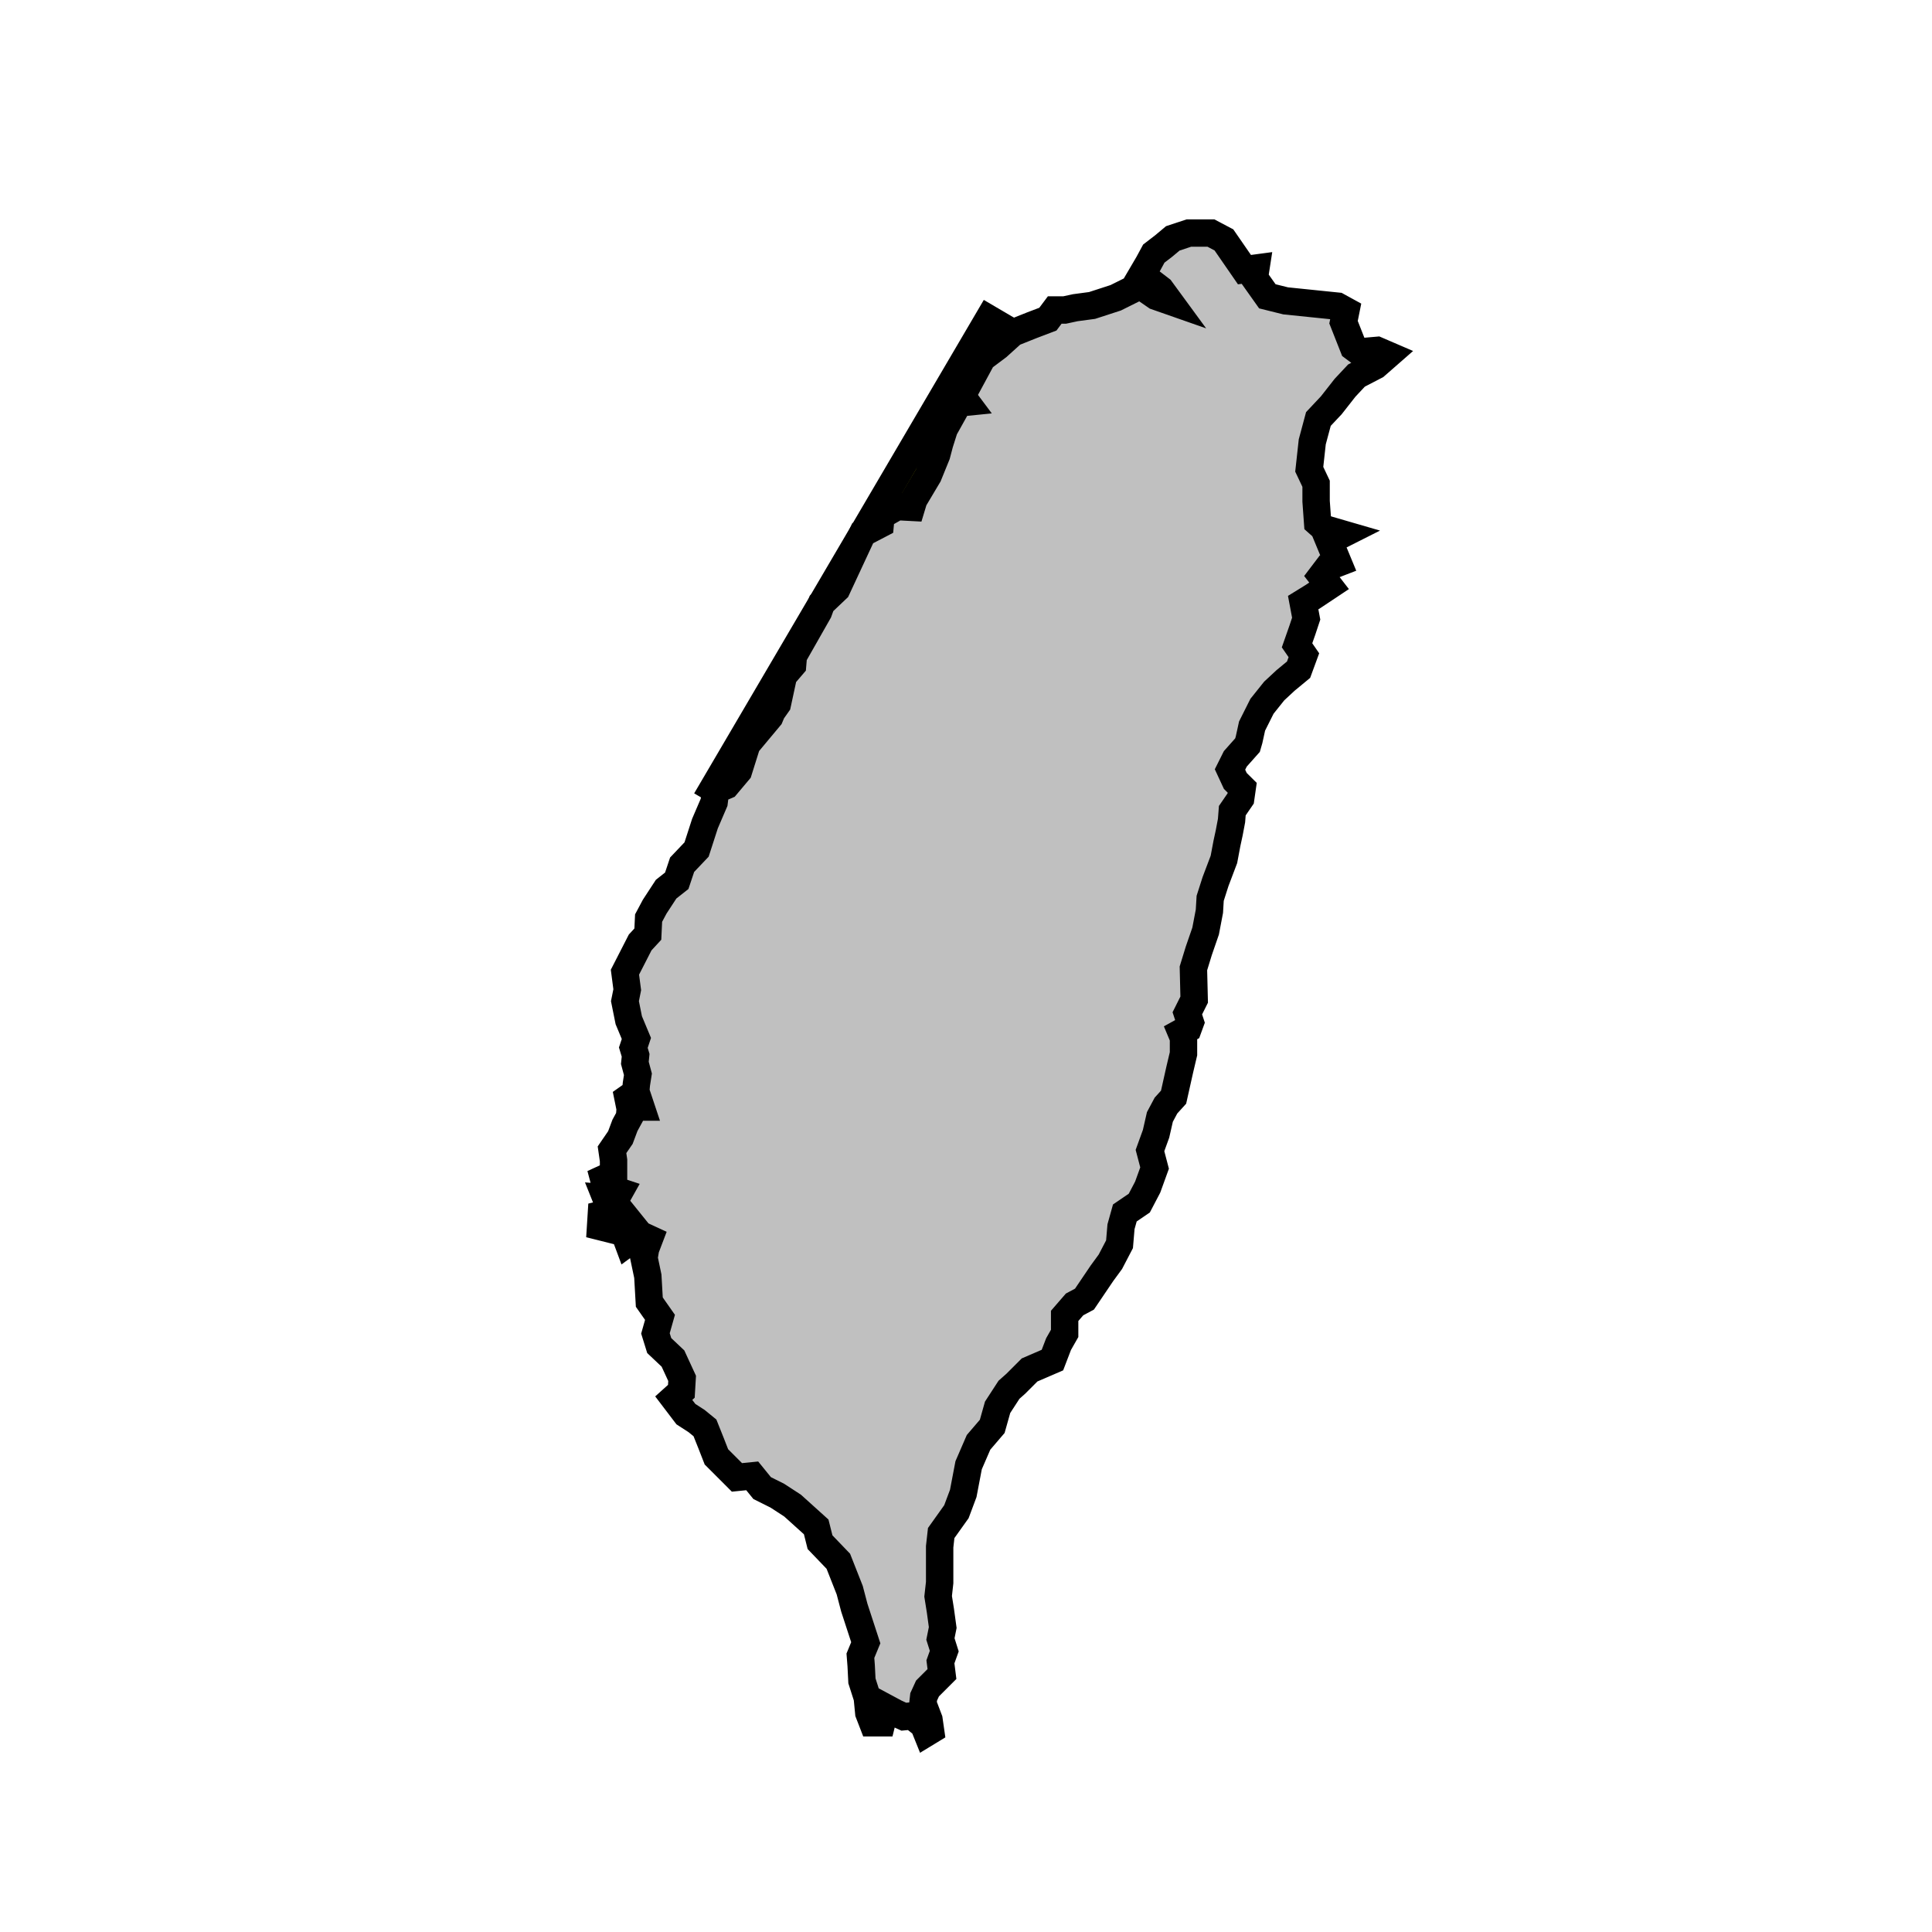
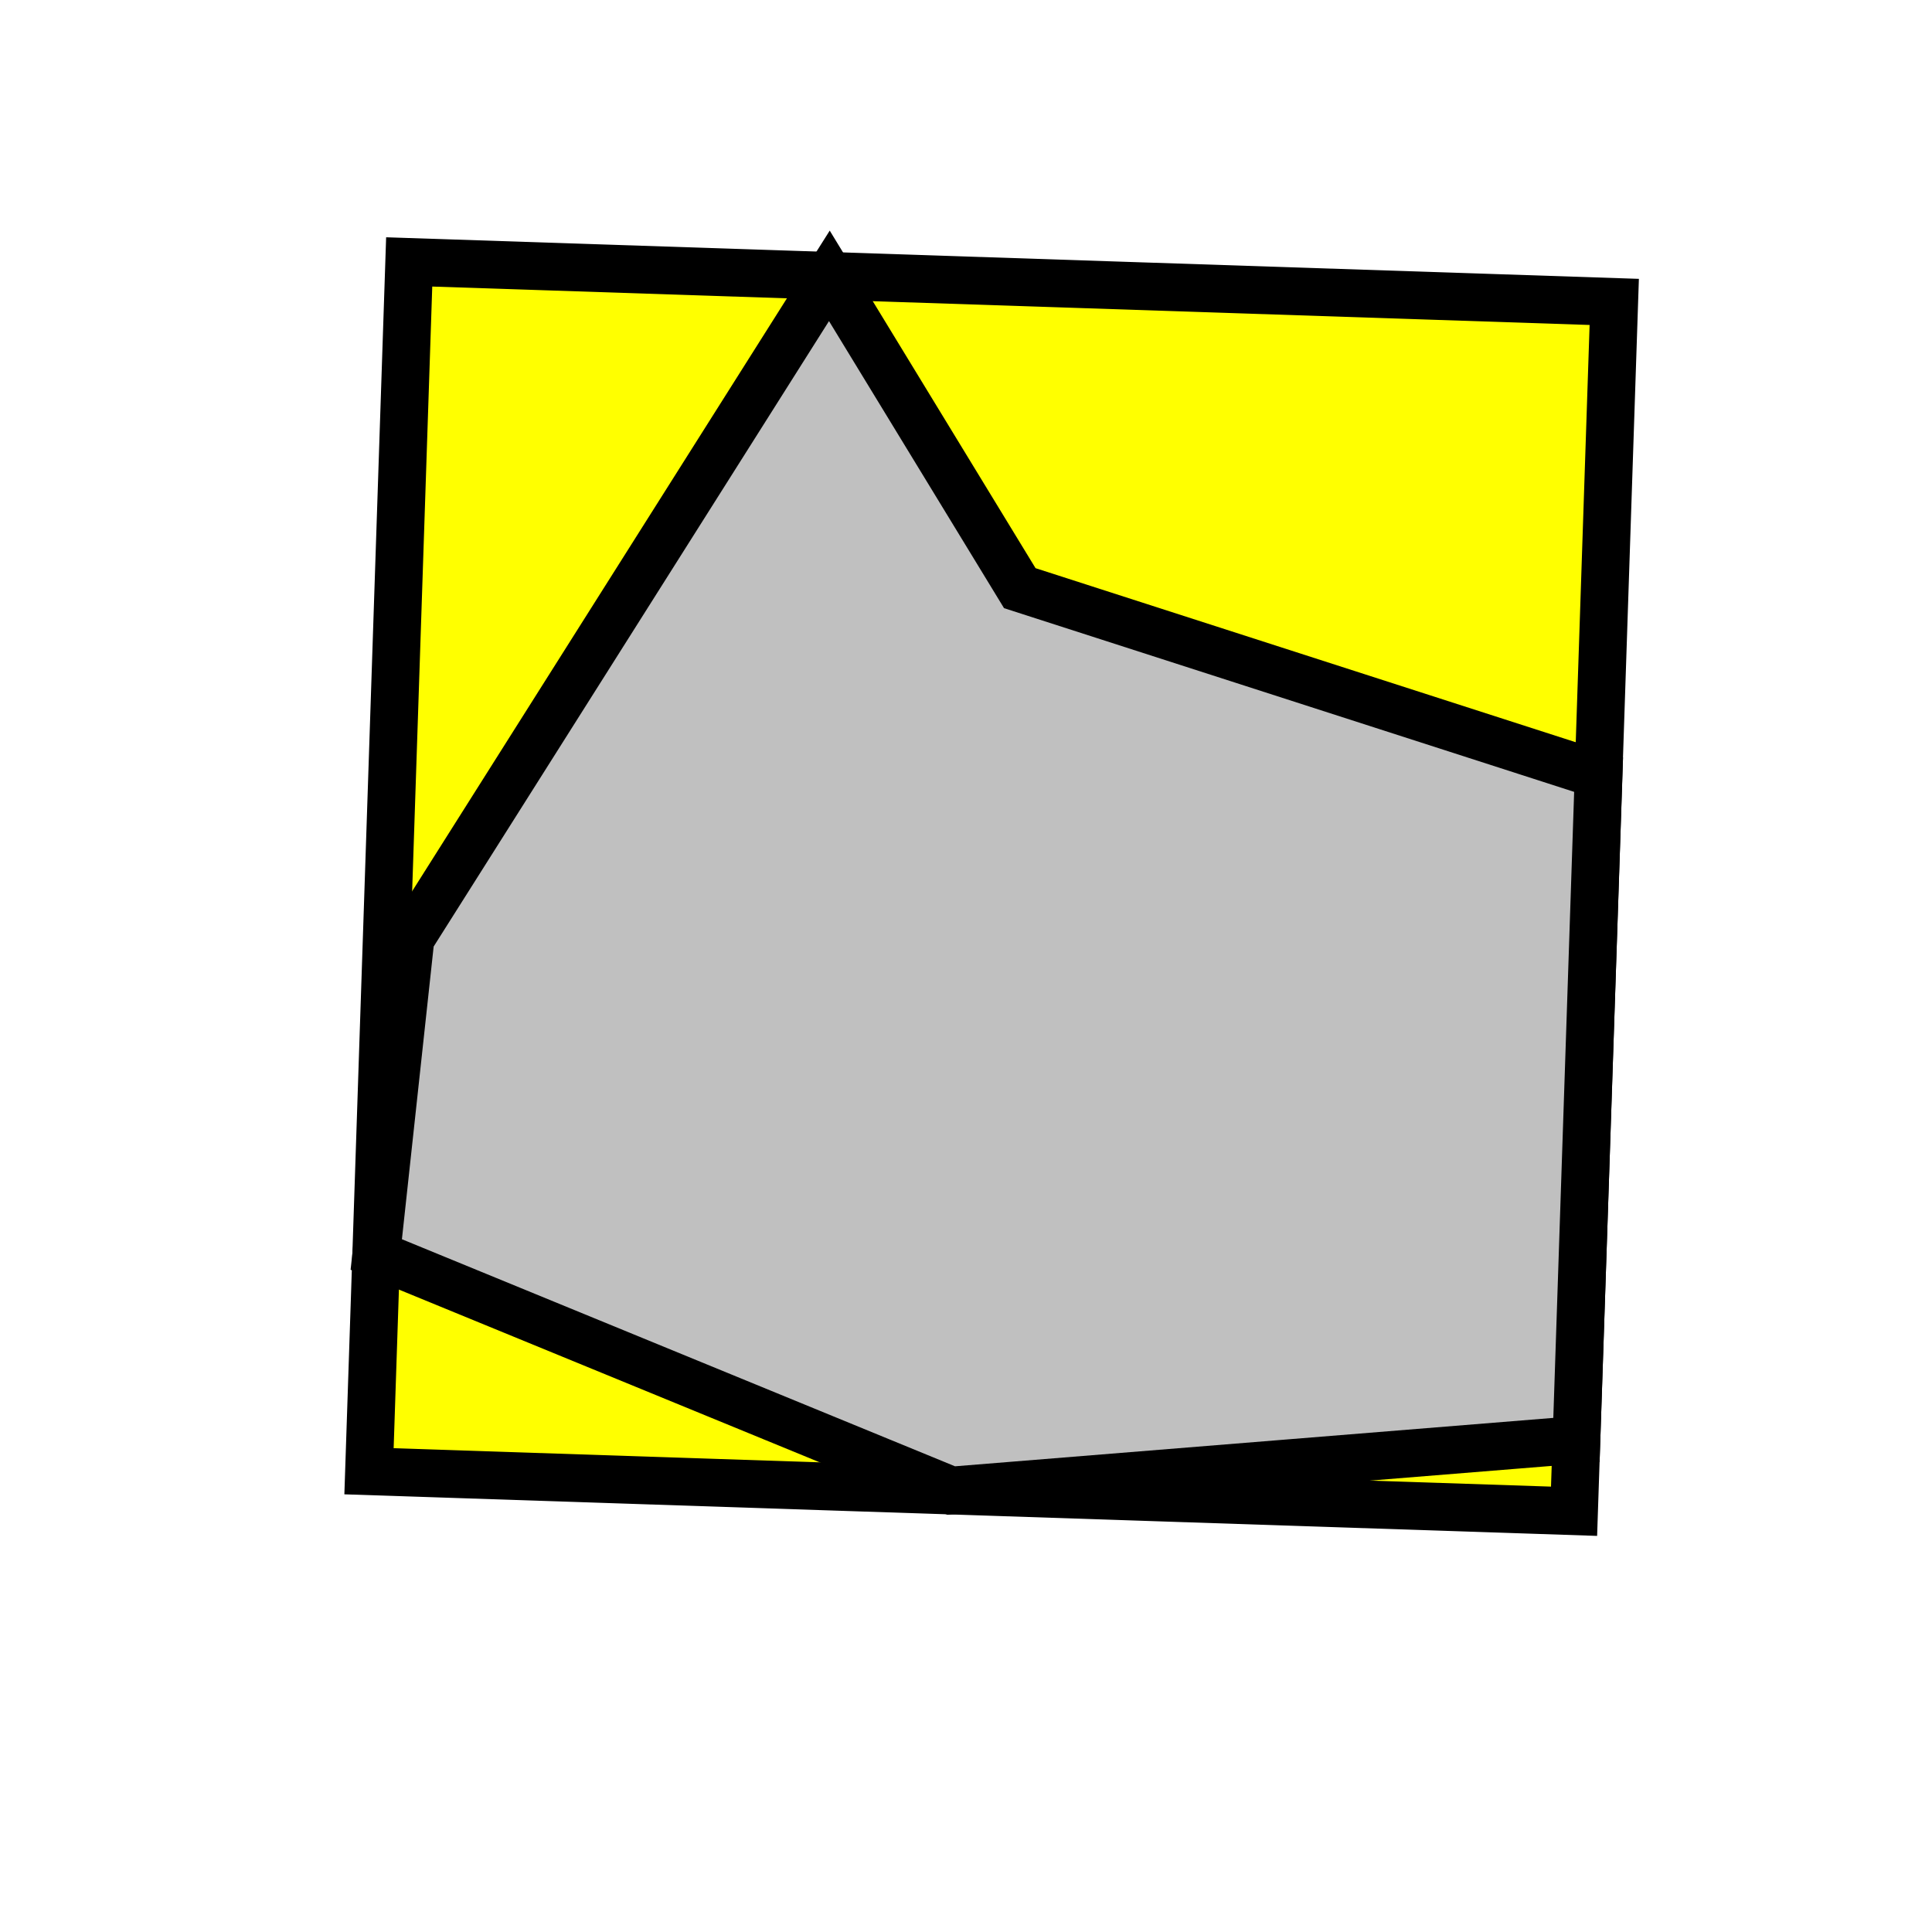
- <svg xmlns="http://www.w3.org/2000/svg" width="35.274px" height="35.274px" version="1.1">
-   <path d="M18.051,5.818 L13.016,14.396 L13.457,14.655 L18.492,6.077 z" fill="rgb(255,255,0)" stroke-width="0.5" stroke="rgb(0,0,0)" />
-   <path d="M25.142,6.397 L24.822,6.425 L24.711,6.342 L24.53,5.883 L24.572,5.674 L24.419,5.59 L23.473,5.493 L23.139,5.41 L22.902,5.076 L22.93,4.895 L22.721,4.923 L22.346,4.38 L22.109,4.255 L21.706,4.255 L21.413,4.352 L21.247,4.491 L21.066,4.63 L20.968,4.811 L20.829,5.048 L21.01,5.145 L21.191,5.284 L21.344,5.493 L21.107,5.41 L20.885,5.257 L20.76,5.243 L20.565,5.34 L20.37,5.437 L19.939,5.577 L19.633,5.618 L19.438,5.66 L19.257,5.66 L19.132,5.827 L18.84,5.938 L18.492,6.077 L18.214,6.328 L17.935,6.537 L17.56,7.232 L17.643,7.343 L17.504,7.357 L17.24,7.83 L17.156,8.095 L17.101,8.303 L16.948,8.679 L16.683,9.124 L16.641,9.263 L16.377,9.249 L16.085,9.416 L16.071,9.569 L15.751,9.736 L15.278,10.752 L15,11.016 L14.944,11.169 L14.485,11.976 L14.471,12.143 L14.304,12.338 L14.193,12.853 L14.095,12.992 L14.054,13.089 L13.636,13.59 L13.483,14.077 L13.261,14.341 L13.066,14.425 L13.038,14.648 L12.871,15.037 L12.718,15.51 L12.454,15.788 L12.356,16.081 L12.162,16.234 L11.953,16.554 L11.842,16.762 L11.828,17.055 L11.688,17.207 L11.41,17.75 L11.452,18.07 L11.41,18.279 L11.48,18.627 L11.619,18.96 L11.563,19.128 L11.605,19.267 L11.591,19.406 L11.647,19.614 L11.619,19.795 L11.605,19.948 L11.466,20.046 L11.48,20.115 L11.675,20.129 L11.703,20.213 L11.508,20.213 L11.494,20.393 L11.41,20.547 L11.327,20.769 L11.174,20.992 L11.202,21.186 L11.202,21.437 L11.021,21.52 L11.062,21.674 L11.313,21.757 L11.243,21.882 L11.062,21.868 L11.09,21.938 L11.243,21.994 L11.355,22.133 L11.146,22.133 L10.979,22.174 L10.965,22.397 L11.188,22.453 L11.271,22.355 L11.383,22.466 L11.466,22.689 L11.675,22.536 L11.855,22.619 L11.786,22.8 L11.758,22.967 L11.828,23.301 L11.855,23.774 L12.05,24.052 L11.967,24.345 L12.036,24.567 L12.287,24.804 L12.454,25.166 L12.44,25.402 L12.301,25.527 L12.523,25.819 L12.718,25.945 L12.871,26.07 L12.982,26.348 L13.08,26.599 L13.455,26.974 L13.734,26.946 L13.915,27.169 L14.193,27.308 L14.471,27.489 L14.902,27.878 L14.972,28.157 L15.306,28.505 L15.514,29.033 L15.598,29.353 L15.807,29.993 L15.709,30.23 L15.723,30.411 L15.737,30.689 L15.835,30.995 L15.862,31.273 L15.932,31.454 L16.099,31.454 L16.168,31.176 L16.349,31.273 L16.502,31.343 L16.655,31.329 L16.864,31.496 L16.92,31.635 L16.989,31.593 L16.961,31.398 L16.85,31.106 L16.864,30.981 L16.934,30.828 L17.198,30.564 L17.17,30.341 L17.24,30.146 L17.17,29.924 L17.212,29.715 L17.17,29.409 L17.128,29.145 L17.156,28.894 L17.156,28.532 L17.156,28.24 L17.184,27.99 L17.462,27.6 L17.587,27.266 L17.685,26.752 L17.866,26.334 L18.116,26.042 L18.214,25.694 L18.422,25.374 L18.547,25.263 L18.798,25.012 L19.215,24.832 L19.327,24.54 L19.438,24.345 L19.438,24.025 L19.619,23.816 L19.8,23.719 L20.12,23.246 L20.273,23.037 L20.44,22.717 L20.467,22.397 L20.537,22.146 L20.801,21.966 L20.954,21.674 L21.08,21.326 L20.996,21.006 L21.107,20.7 L21.177,20.393 L21.288,20.185 L21.427,20.032 L21.539,19.531 L21.608,19.239 L21.608,18.947 L21.567,18.849 L21.692,18.78 L21.733,18.668 L21.678,18.501 L21.803,18.251 L21.789,17.68 L21.887,17.361 L22.012,16.999 L22.081,16.637 L22.095,16.401 L22.193,16.095 L22.346,15.691 L22.401,15.399 L22.443,15.204 L22.485,14.982 L22.499,14.801 L22.652,14.578 L22.68,14.383 L22.554,14.258 L22.457,14.049 L22.554,13.855 L22.777,13.604 L22.805,13.507 L22.86,13.256 L23.041,12.895 L23.264,12.616 L23.473,12.422 L23.709,12.227 L23.806,11.963 L23.681,11.782 L23.779,11.503 L23.848,11.295 L23.793,11.002 L23.973,10.891 L24.266,10.696 L24.126,10.515 L24.252,10.349 L24.433,10.279 L24.266,9.876 L24.516,9.75 L24.182,9.653 L24.057,9.542 L24.029,9.152 L24.029,8.832 L23.904,8.568 L23.959,8.067 L24.071,7.65 L24.307,7.399 L24.558,7.079 L24.766,6.857 L25.114,6.676 L25.337,6.481 z" fill="rgb(192,192,192)" stroke-width="0.5" stroke="rgb(0,0,0)" />
+ <svg xmlns="http://www.w3.org/2000/svg" width="20.241px" height="20.241px" version="1.1">
+   <path d="M16.491,15.833 L16.912,3.163 L4.287,2.744 L3.866,15.414 z" fill="rgb(255,255,0)" stroke-width="0.5" stroke="rgb(0,0,0)" />
+   <path d="M16.748,8.116 L10.684,6.162 L8.689,2.89 L4.301,9.832 L3.942,13.143 L9.966,15.616 L16.516,15.086 z" fill="rgb(192,192,192)" stroke-width="0.5" stroke="rgb(0,0,0)" />
</svg>
